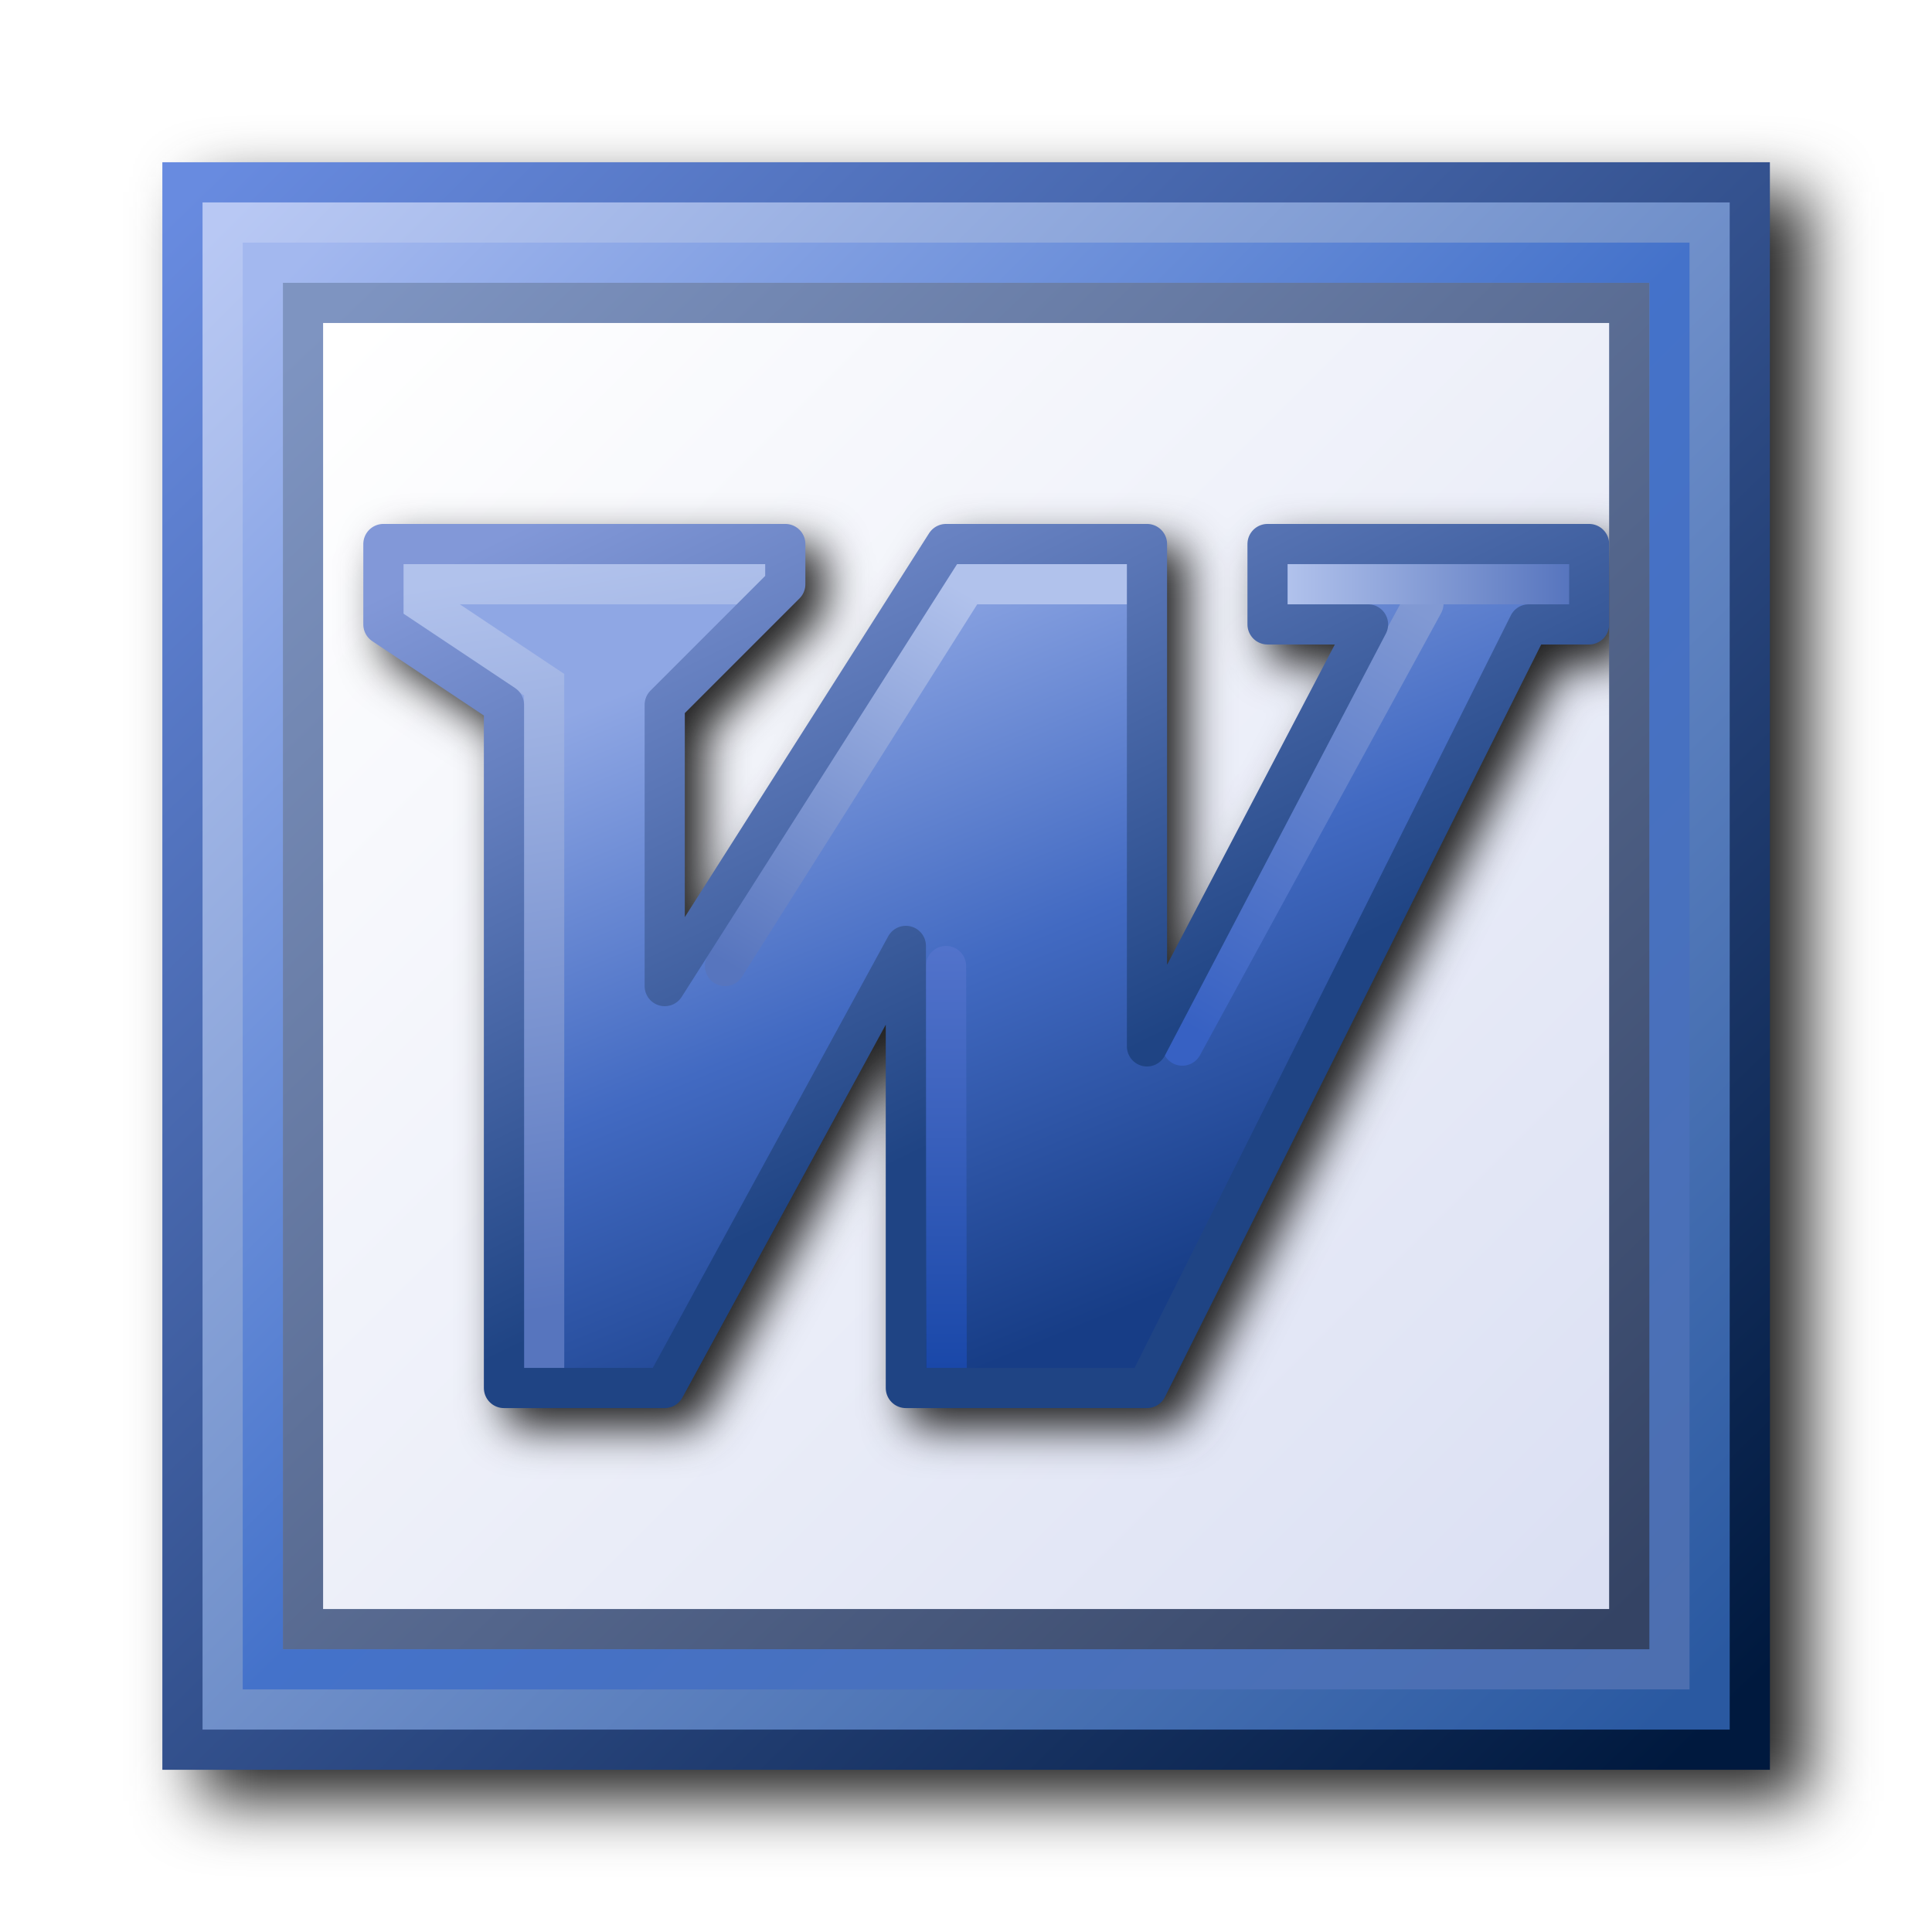
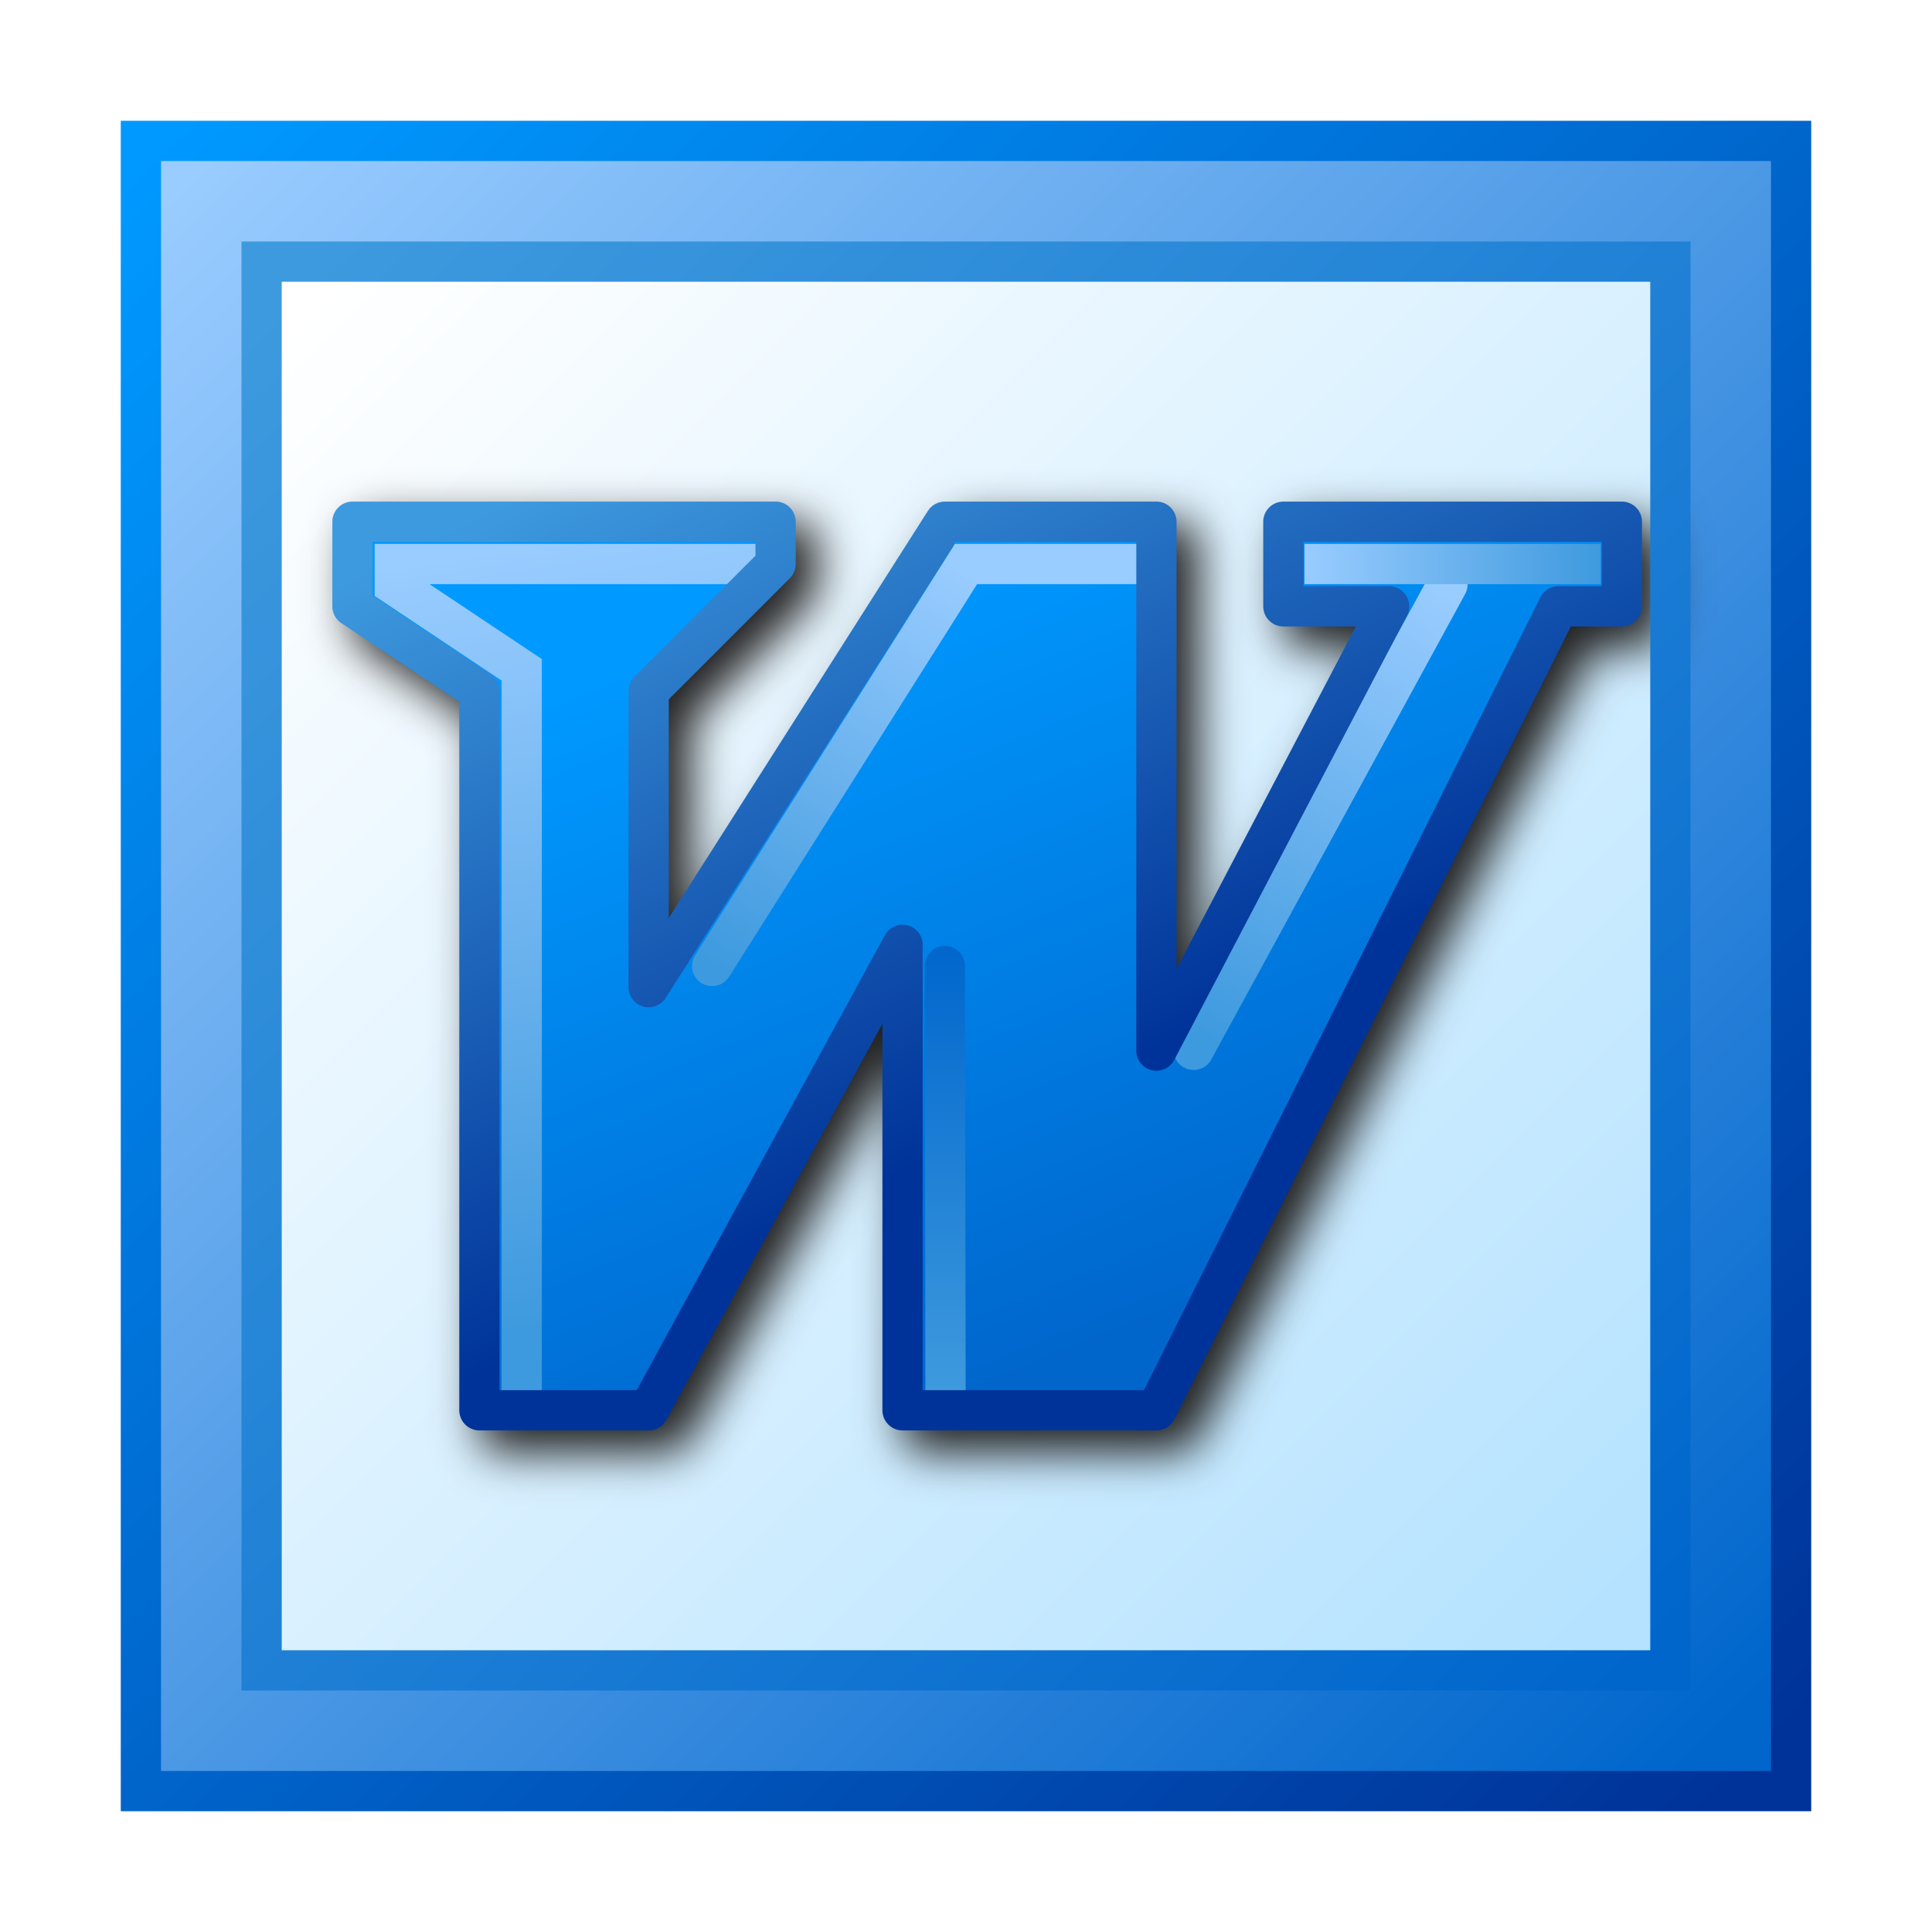
- <svg xmlns="http://www.w3.org/2000/svg" xmlns:xlink="http://www.w3.org/1999/xlink" width="256" height="256" viewBox="0 0 256 256" version="1.1" id="svg8">
+ <svg xmlns="http://www.w3.org/2000/svg" xmlns:xlink="http://www.w3.org/1999/xlink" width="48" height="48" viewBox="0 0 48 48" version="1.1" id="svg8">
  <defs id="defs2">
-     <linearGradient id="linearGradient260779">
-       <stop style="stop-color:#8199d3;stop-opacity:1" offset="0" id="stop260775" />
-       <stop style="stop-color:#3761c3;stop-opacity:1" offset="1" id="stop260777" />
+     <linearGradient id="linearGradient2">
+       <stop style="stop-color:#99ccff;stop-opacity:1" offset="0" id="stop1" />
+       <stop style="stop-color:#3e9ade;stop-opacity:1" offset="1" id="stop2" />
    </linearGradient>
    <linearGradient id="linearGradient207596">
-       <stop style="stop-color:#5273cb;stop-opacity:1" offset="0" id="stop207592" />
-       <stop style="stop-color:#1a48a9;stop-opacity:1" offset="1" id="stop207594" />
-     </linearGradient>
-     <linearGradient id="linearGradient193431">
-       <stop style="stop-color:#b1c2ec;stop-opacity:1" offset="0" id="stop193427" />
-       <stop style="stop-color:#5775be;stop-opacity:1" offset="1" id="stop193429" />
+       <stop style="stop-color:#0066cc;stop-opacity:1" offset="0" id="stop207592" />
+       <stop style="stop-color:#3e9ade;stop-opacity:1" offset="1" id="stop207594" />
    </linearGradient>
    <linearGradient id="linearGradient151583">
-       <stop style="stop-color:#8fa7e4;stop-opacity:1" offset="0" id="stop151579" />
-       <stop style="stop-color:#426ac2;stop-opacity:1" offset="0.5" id="stop229222" />
-       <stop style="stop-color:#173d86;stop-opacity:1" offset="1" id="stop151581" />
+       <stop style="stop-color:#0099ff;stop-opacity:1" offset="0" id="stop151579" />
+       <stop style="stop-color:#0066cc;stop-opacity:1" offset="1" id="stop151581" />
    </linearGradient>
    <linearGradient id="linearGradient119658">
-       <stop style="stop-color:#8298d8;stop-opacity:1" offset="0" id="stop119654" />
-       <stop style="stop-color:#1f4484;stop-opacity:1" offset="1" id="stop119656" />
-     </linearGradient>
-     <linearGradient id="linearGradient79645">
-       <stop style="stop-color:#a3b8ef;stop-opacity:1" offset="0" id="stop79641" />
-       <stop style="stop-color:#4472ca;stop-opacity:1" offset="0.5" id="stop104811" />
-       <stop style="stop-color:#4d6fb0;stop-opacity:1" offset="1" id="stop79643" />
+       <stop style="stop-color:#3e9ade;stop-opacity:1" offset="0" id="stop119654" />
+       <stop style="stop-color:#003399;stop-opacity:1" offset="1" id="stop119656" />
    </linearGradient>
    <linearGradient id="linearGradient68845">
      <stop style="stop-color:#ffffff;stop-opacity:1" offset="0" id="stop68841" />
-       <stop style="stop-color:#dbe0f3;stop-opacity:1" offset="1" id="stop68843" />
+       <stop style="stop-color:#b4e2ff;stop-opacity:1" offset="1" id="stop68843" />
    </linearGradient>
    <linearGradient id="linearGradient55218">
-       <stop style="stop-color:#7e94c1;stop-opacity:1" offset="0" id="stop55214" />
-       <stop style="stop-color:#344364;stop-opacity:1" offset="1" id="stop55216" />
+       <stop style="stop-color:#3e9ade;stop-opacity:1" offset="0" id="stop55214" />
+       <stop style="stop-color:#0066cc;stop-opacity:1" offset="1" id="stop55216" />
    </linearGradient>
    <linearGradient id="linearGradient40904">
-       <stop style="stop-color:#b8c8f4;stop-opacity:1" offset="0" id="stop40900" />
-       <stop style="stop-color:#2a59a1;stop-opacity:1" offset="1" id="stop40902" />
+       <stop style="stop-color:#99ccff;stop-opacity:1" offset="0" id="stop40900" />
+       <stop style="stop-color:#0066cc;stop-opacity:1" offset="1" id="stop40902" />
    </linearGradient>
    <linearGradient id="linearGradient5672">
-       <stop style="stop-color:#688be0;stop-opacity:1" offset="0" id="stop5668" />
-       <stop style="stop-color:#00193e;stop-opacity:1" offset="1" id="stop5670" />
+       <stop style="stop-color:#0099ff;stop-opacity:1" offset="0" id="stop5668" />
+       <stop style="stop-color:#003399;stop-opacity:1" offset="1" id="stop5670" />
    </linearGradient>
-     <filter style="color-interpolation-filters:sRGB" id="filter245792" x="-0.048" y="-0.048" width="1.096" height="1.096">
-       <feGaussianBlur stdDeviation="4.26" id="feGaussianBlur245794" />
-     </filter>
    <linearGradient xlink:href="#linearGradient5672" id="linearGradient5674" x1="-75.932" y1="4.5" x2="-38.432" y2="43" gradientUnits="userSpaceOnUse" gradientTransform="translate(-24.80859)" />
    <linearGradient xlink:href="#linearGradient40904" id="linearGradient40906" x1="-75.432" y1="5.5" x2="-38.932" y2="42" gradientUnits="userSpaceOnUse" gradientTransform="translate(-24.80859)" />
    <linearGradient xlink:href="#linearGradient55218" id="linearGradient55220" x1="-72.432" y1="7.5" x2="-40.932" y2="40.5" gradientUnits="userSpaceOnUse" gradientTransform="translate(-24.80859)" />
    <linearGradient xlink:href="#linearGradient68845" id="linearGradient68847" x1="-72.432" y1="8.5" x2="-41.432" y2="39.5" gradientUnits="userSpaceOnUse" gradientTransform="translate(-24.80859)" />
-     <linearGradient xlink:href="#linearGradient79645" id="linearGradient79647" x1="-74.436" y1="7.876" x2="-40.094" y2="42.217" gradientUnits="userSpaceOnUse" gradientTransform="translate(-24.30859,-1)" />
    <linearGradient xlink:href="#linearGradient119658" id="linearGradient119660" x1="-16.432" y1="-21.5" x2="-8.432" y2="-5" gradientUnits="userSpaceOnUse" />
    <linearGradient xlink:href="#linearGradient151583" id="linearGradient151585" x1="-8.749" y1="-19.706" x2="-1.556" y2="-2.17" gradientUnits="userSpaceOnUse" />
-     <linearGradient xlink:href="#linearGradient193431" id="linearGradient193433" x1="-15.432" y1="-21.5" x2="-12.432" y2="-3.5" gradientUnits="userSpaceOnUse" />
+     <linearGradient xlink:href="#linearGradient2" id="linearGradient193433" x1="-15.432" y1="-21.5" x2="-12.432" y2="-3.5" gradientUnits="userSpaceOnUse" />
    <linearGradient xlink:href="#linearGradient207596" id="linearGradient207598" x1="-2.932" y1="-12.5" x2="-2.932" y2="-2" gradientUnits="userSpaceOnUse" />
-     <linearGradient xlink:href="#linearGradient193431" id="linearGradient250362" x1="-1.932" y1="-21" x2="-7.432" y2="-11.5" gradientUnits="userSpaceOnUse" />
-     <linearGradient xlink:href="#linearGradient193431" id="linearGradient250579" x1="5.568" y1="-21.5" x2="12.568" y2="-21.5" gradientUnits="userSpaceOnUse" />
-     <linearGradient xlink:href="#linearGradient260779" id="linearGradient250655" x1="8.985" y1="-20.747" x2="3.068" y2="-10.5" gradientUnits="userSpaceOnUse" />
+     <linearGradient xlink:href="#linearGradient2" id="linearGradient250362" x1="-1.932" y1="-21" x2="-7.432" y2="-11.5" gradientUnits="userSpaceOnUse" />
+     <linearGradient xlink:href="#linearGradient2" id="linearGradient250579" x1="5.568" y1="-21.5" x2="12.568" y2="-21.5" gradientUnits="userSpaceOnUse" />
+     <linearGradient xlink:href="#linearGradient2" id="linearGradient250655" x1="8.985" y1="-20.747" x2="3.068" y2="-10.5" gradientUnits="userSpaceOnUse" />
    <filter style="color-interpolation-filters:sRGB" id="filter296662" x="-0.041" y="-0.058" width="1.082" height="1.116">
      <feGaussianBlur stdDeviation="0.53" id="feGaussianBlur296664" />
    </filter>
  </defs>
  <g id="layer1" transform="translate(-12.56771)">
-     <path id="path245455" style="color:#000000;fill:#212121;fill-rule:evenodd;stroke-width:5.33;stroke-linecap:round;-inkscape-stroke:none;fill-opacity:1;filter:url(#filter245792)" d="M 39.064,25.48 V 28.146 238.519 H 252.072 V 25.48 Z" />
-     <g id="g297584" transform="matrix(5.325199,0,0,5.325199,575.871,0.1967894)">
-       <path style="fill:url(#linearGradient40906);fill-opacity:1;stroke:none;stroke-width:1px;stroke-linecap:butt;stroke-linejoin:miter;stroke-opacity:1" d="m -101.241,4.5 h 39 v 39 h -39 z" id="path297125" />
-       <path style="fill:url(#linearGradient68847);fill-opacity:1;stroke:none;stroke-width:1px;stroke-linecap:butt;stroke-linejoin:miter;stroke-opacity:1" d="m -98.241,7.5 v 33 h 33 v -33 z" id="path1531" />
-       <path id="path296450" style="fill:#212121;fill-opacity:1;stroke:none;stroke-width:1px;stroke-linecap:butt;stroke-linejoin:miter;stroke-opacity:1;filter:url(#filter296662)" d="m -95.741,13.5 a 0.5,0.5 0 0 0 -0.5,0.5 v 2 a 0.5,0.5 0 0 0 0.223,0.416 l 2.777,1.852 V 35 a 0.5,0.5 0 0 0 0.5,0.5 h 4 a 0.5,0.5 0 0 0 0.438,-0.26 l 5.062,-9.281 V 35 a 0.5,0.5 0 0 0 0.5,0.5 h 6 a 0.5,0.5 0 0 0 0.447,-0.277 L -66.933,16.5 h 1.191 a 0.5,0.5 0 0 0 0.5,-0.5 v -2 a 0.5,0.5 0 0 0 -0.5,-0.5 h -8 a 0.5,0.5 0 0 0 -0.5,0.5 v 2 a 0.5,0.5 0 0 0 0.5,0.5 h 1.674 l -4.174,7.967 V 14 a 0.5,0.5 0 0 0 -0.5,-0.5 h -5 a 0.5,0.5 0 0 0 -0.422,0.232 l -6.078,9.551 v -5.076 l 2.854,-2.854 A 0.5,0.5 0 0 0 -85.241,15 v -1 a 0.5,0.5 0 0 0 -0.5,-0.5 z" />
-       <path style="fill:none;fill-opacity:1;stroke:url(#linearGradient5674);stroke-width:1px;stroke-linecap:butt;stroke-linejoin:miter;stroke-opacity:1" d="m -101.241,4.5 h 39 v 39 h -39 z" id="path5501" />
-       <g id="g296349" transform="translate(-79.30859,36)">
-         <path style="fill:url(#linearGradient151585);fill-opacity:1;stroke:none;stroke-width:1px;stroke-linecap:butt;stroke-linejoin:miter;stroke-opacity:1" d="m -13.932,-18.5 -3,-2 v -2 h 10 v 1 l -3,3 v 7 l 7,-11 h 5 V -10 l 5.5,-10.5 h -2.5 v -2 h 8 v 2 h -1.5 l -9.5,19 h -6 v -11 l -6,11 h -4 z" id="path1014-3" />
-         <path style="fill:none;stroke:url(#linearGradient207598);stroke-width:1px;stroke-linecap:round;stroke-linejoin:miter;stroke-opacity:1" d="m -2.932,-12 0.016,10.262" id="path207557" />
-         <path style="fill:none;stroke:url(#linearGradient250362);stroke-width:1px;stroke-linecap:round;stroke-linejoin:miter;stroke-opacity:1" d="m 1.568,-21.5 h -4 l -6,9.5" id="path250184" />
-         <path style="fill:none;fill-opacity:1;stroke:url(#linearGradient193433);stroke-width:1px;stroke-linecap:round;stroke-linejoin:miter;stroke-opacity:1" d="m -12.932,-2 v -17 l -3,-2 v -0.5 h 8.5" id="path192437" />
-         <path style="fill:none;stroke:url(#linearGradient250655);stroke-width:1px;stroke-linecap:round;stroke-linejoin:miter;stroke-opacity:1" d="m 2.947,-10.019 6,-11" id="path250614" />
-         <path style="fill:none;fill-opacity:1;stroke:url(#linearGradient119660);stroke-width:1px;stroke-linecap:butt;stroke-linejoin:round;stroke-opacity:1" d="m -13.932,-18.5 -3,-2 v -2 h 10 v 1 l -3,3 v 7 l 7,-11 h 5 V -10 l 5.5,-10.5 h -2.5 v -2 h 8 v 2 h -1.5 l -9.5,19 h -6 v -11 l -6,11 h -4 z" id="path192399" />
-         <path style="fill:none;stroke:url(#linearGradient250579);stroke-width:1px;stroke-linecap:butt;stroke-linejoin:miter;stroke-opacity:1" d="m 12.568,-21.5 h -7" id="path250552" />
+     <g id="g297584" transform="matrix(1.051252,0,0,1.051252,122.4979,-1.230036)" style="stroke-width:0.951;stroke-dasharray:none">
+       <path style="fill:url(#linearGradient40906);fill-opacity:1;stroke:none;stroke-width:0.951;stroke-linecap:butt;stroke-linejoin:miter;stroke-dasharray:none;stroke-opacity:1" d="m -101.241,4.5 h 39 v 39 h -39 z" id="path297125" />
+       <path style="fill:url(#linearGradient68847);fill-opacity:1;stroke:none;stroke-width:0.951;stroke-linecap:butt;stroke-linejoin:miter;stroke-dasharray:none;stroke-opacity:1" d="m -98.241,7.5 v 33 h 33 v -33 z" id="path1531" />
+       <path id="path296450" style="fill:#212121;fill-opacity:1;stroke:none;stroke-width:0.951;stroke-linecap:butt;stroke-linejoin:miter;stroke-dasharray:none;stroke-opacity:1;filter:url(#filter296662)" d="m -95.741,13.5 a 0.5,0.5 0 0 0 -0.5,0.5 v 2 a 0.5,0.5 0 0 0 0.223,0.416 l 2.777,1.852 V 35 a 0.5,0.5 0 0 0 0.5,0.5 h 4 a 0.5,0.5 0 0 0 0.438,-0.26 l 5.062,-9.281 V 35 a 0.5,0.5 0 0 0 0.5,0.5 h 6 a 0.5,0.5 0 0 0 0.447,-0.277 L -66.933,16.5 h 1.191 a 0.5,0.5 0 0 0 0.5,-0.5 v -2 a 0.5,0.5 0 0 0 -0.5,-0.5 h -8 a 0.5,0.5 0 0 0 -0.5,0.5 v 2 a 0.5,0.5 0 0 0 0.5,0.5 h 1.674 l -4.174,7.967 V 14 a 0.5,0.5 0 0 0 -0.5,-0.5 h -5 a 0.5,0.5 0 0 0 -0.422,0.232 l -6.078,9.551 v -5.076 l 2.854,-2.854 A 0.5,0.5 0 0 0 -85.241,15 v -1 a 0.5,0.5 0 0 0 -0.5,-0.5 z" />
+       <path style="fill:none;fill-opacity:1;stroke:url(#linearGradient5674);stroke-width:0.951;stroke-linecap:butt;stroke-linejoin:miter;stroke-dasharray:none;stroke-opacity:1" d="m -101.241,4.5 h 39 v 39 h -39 z" id="path5501" />
+       <g id="g296349" transform="translate(-79.30859,36)" style="stroke-width:0.951;stroke-dasharray:none">
+         <path style="fill:url(#linearGradient151585);fill-opacity:1;stroke:none;stroke-width:0.951;stroke-linecap:butt;stroke-linejoin:miter;stroke-dasharray:none;stroke-opacity:1" d="m -13.932,-18.5 -3,-2 v -2 h 10 v 1 l -3,3 v 7 l 7,-11 h 5 V -10 l 5.5,-10.5 h -2.5 v -2 h 8 v 2 h -1.5 l -9.5,19 h -6 v -11 l -6,11 h -4 z" id="path1014-3" />
+         <path style="fill:none;stroke:url(#linearGradient207598);stroke-width:0.951;stroke-linecap:round;stroke-linejoin:miter;stroke-dasharray:none;stroke-opacity:1" d="m -2.932,-12 0.016,10.262" id="path207557" />
+         <path style="fill:none;stroke:url(#linearGradient250362);stroke-width:0.951;stroke-linecap:round;stroke-linejoin:miter;stroke-dasharray:none;stroke-opacity:1" d="m 1.568,-21.5 h -4 l -6,9.5" id="path250184" />
+         <path style="fill:none;fill-opacity:1;stroke:url(#linearGradient193433);stroke-width:0.951;stroke-linecap:round;stroke-linejoin:miter;stroke-dasharray:none;stroke-opacity:1" d="m -12.932,-2 v -17 l -3,-2 v -0.5 h 8.5" id="path192437" />
+         <path style="fill:none;stroke:url(#linearGradient250655);stroke-width:0.951;stroke-linecap:round;stroke-linejoin:miter;stroke-dasharray:none;stroke-opacity:1" d="m 2.947,-10.019 6,-11" id="path250614" />
+         <path style="fill:none;fill-opacity:1;stroke:url(#linearGradient119660);stroke-width:0.951;stroke-linecap:butt;stroke-linejoin:round;stroke-dasharray:none;stroke-opacity:1" d="m -13.932,-18.5 -3,-2 v -2 h 10 v 1 l -3,3 v 7 l 7,-11 h 5 V -10 l 5.5,-10.5 h -2.5 v -2 h 8 v 2 h -1.5 l -9.5,19 h -6 v -11 l -6,11 h -4 z" id="path192399" />
+         <path style="fill:none;stroke:url(#linearGradient250579);stroke-width:0.951;stroke-linecap:butt;stroke-linejoin:miter;stroke-dasharray:none;stroke-opacity:1" d="m 12.568,-21.5 h -7" id="path250552" />
      </g>
-       <path style="fill:none;stroke:url(#linearGradient79647);stroke-width:1px;stroke-linecap:butt;stroke-linejoin:miter;stroke-opacity:1" d="m -99.241,6.5 h 35 v 35 h -35 z" id="path79639" />
-       <path style="fill:none;stroke:url(#linearGradient55220);stroke-width:1px;stroke-linecap:butt;stroke-linejoin:miter;stroke-opacity:1" d="m -98.241,7.5 h 33 v 33 h -33 z" id="path1416" />
+       <path style="fill:none;stroke:url(#linearGradient55220);stroke-width:0.951;stroke-linecap:butt;stroke-linejoin:miter;stroke-dasharray:none;stroke-opacity:1" d="m -98.388,7.353 h 33.294 V 40.647 h -33.294 z" id="path1416" />
    </g>
  </g>
</svg>
